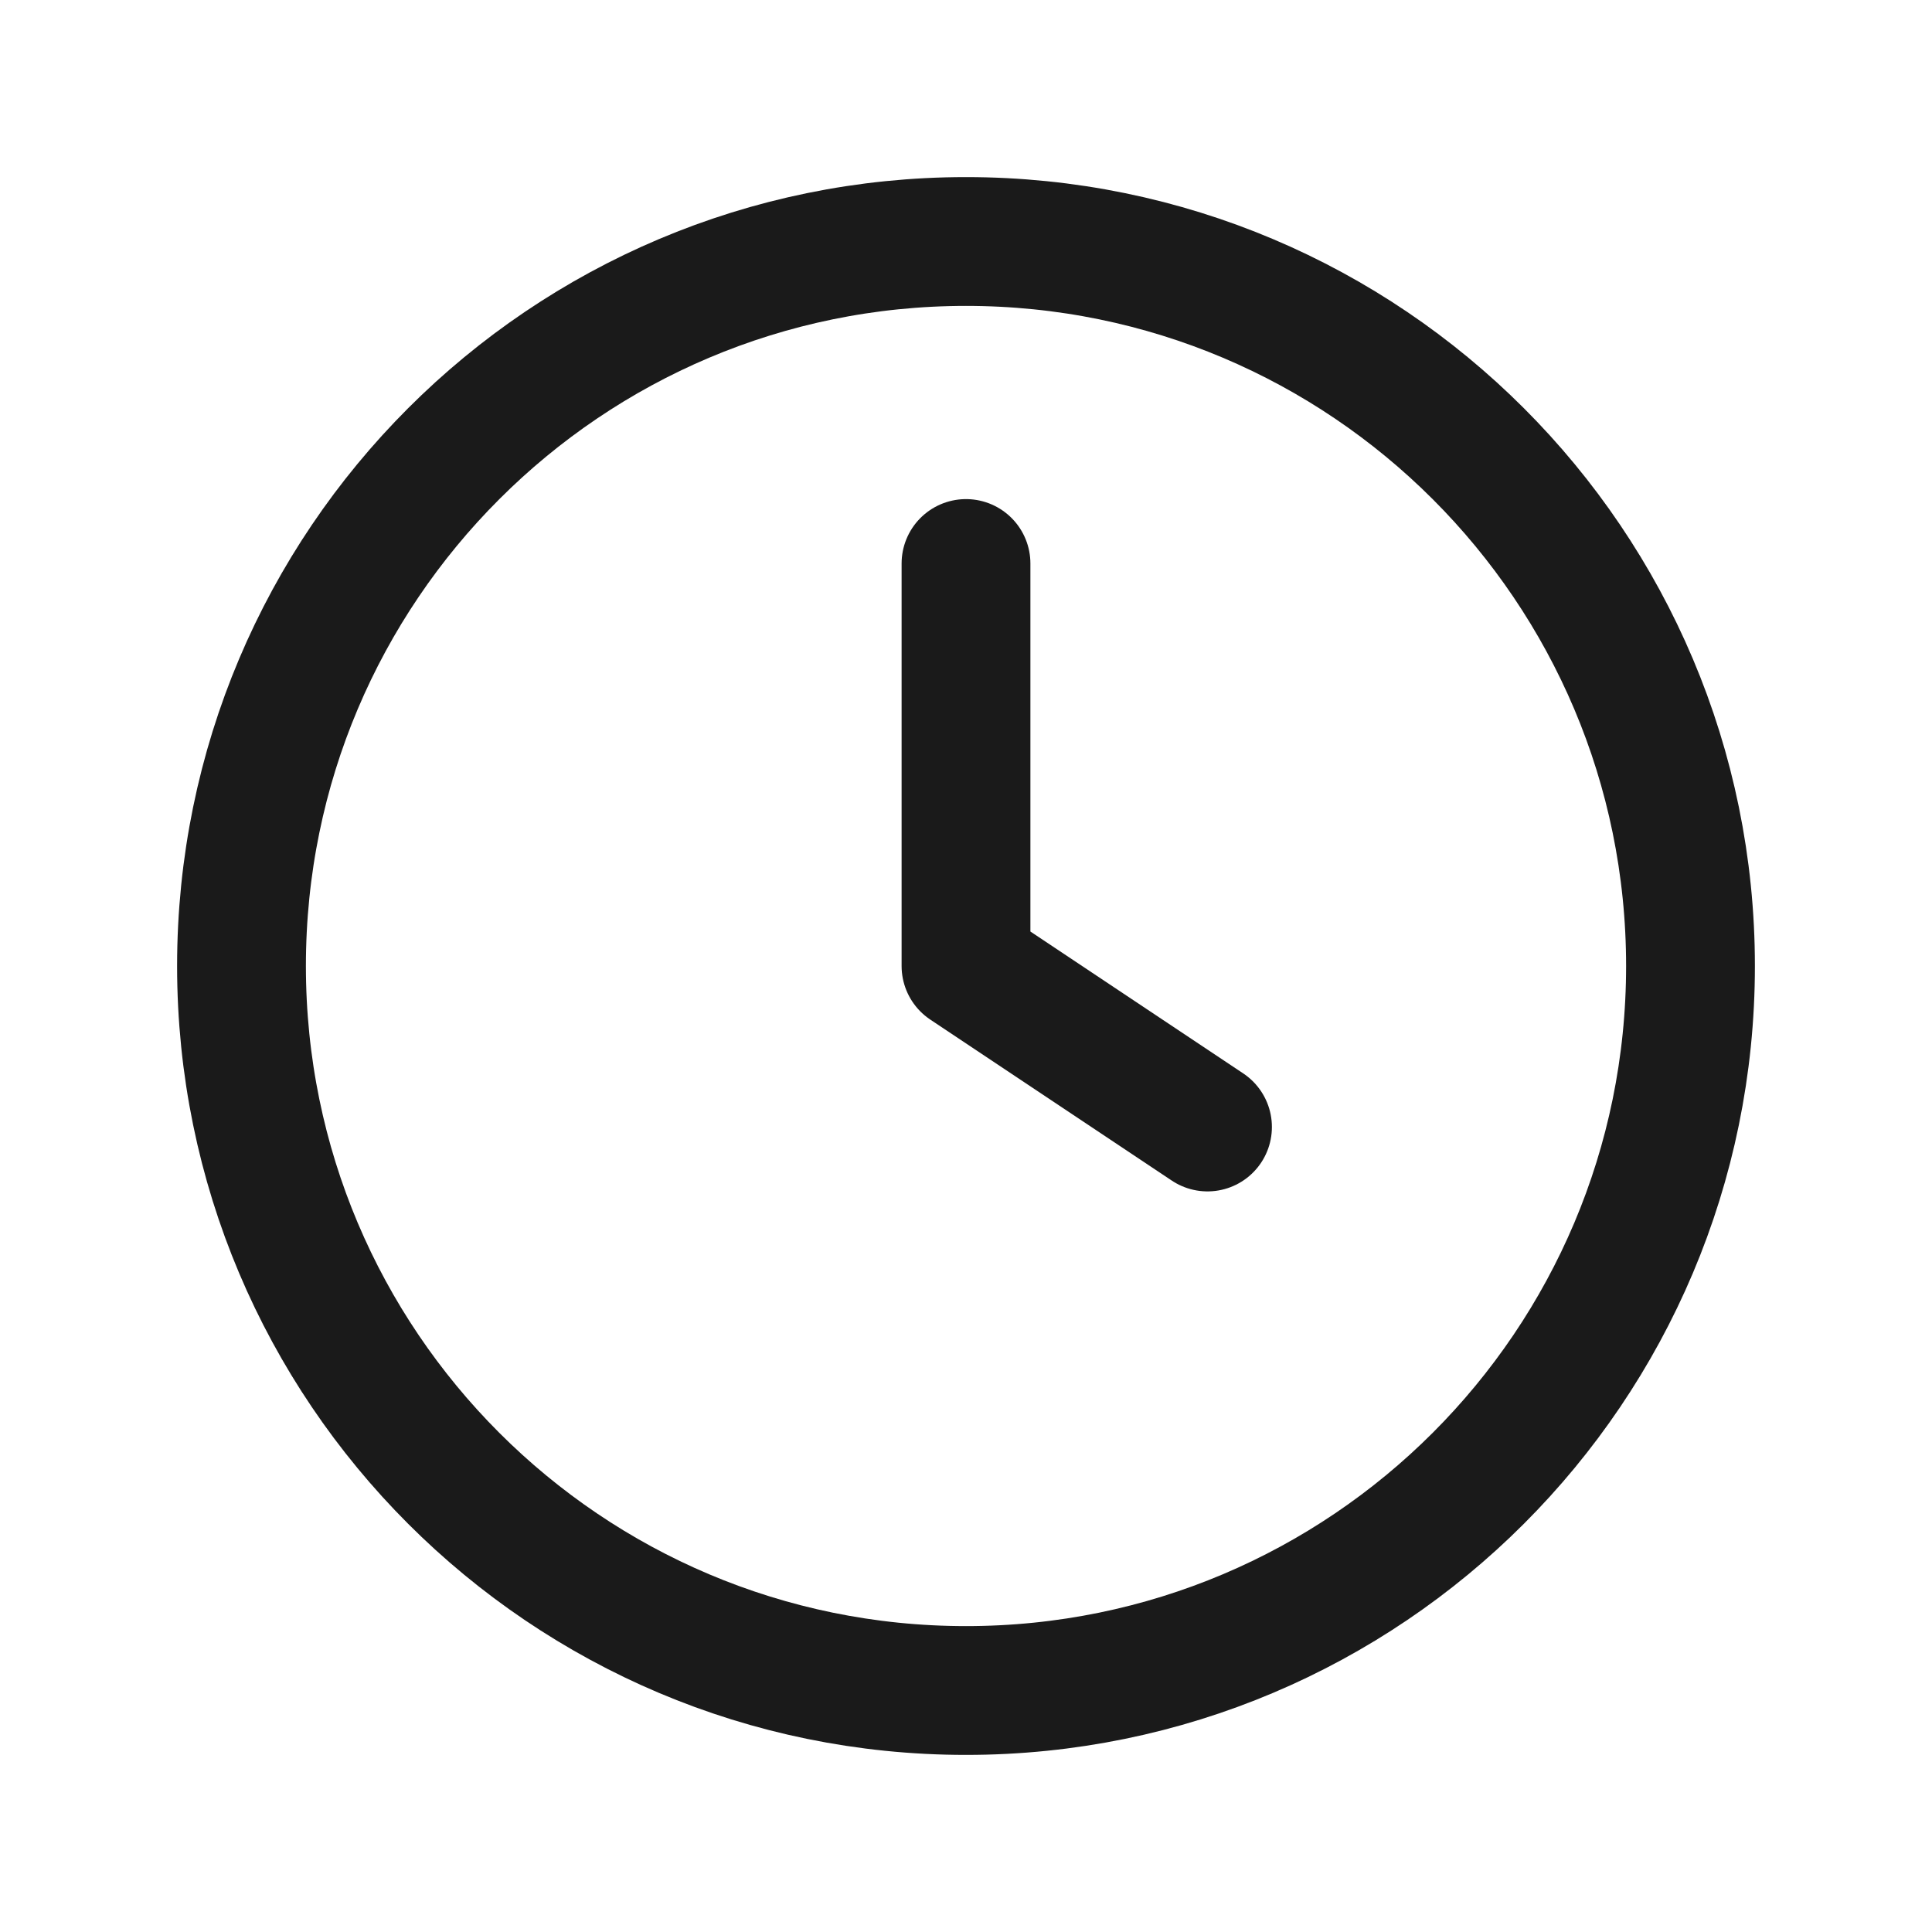
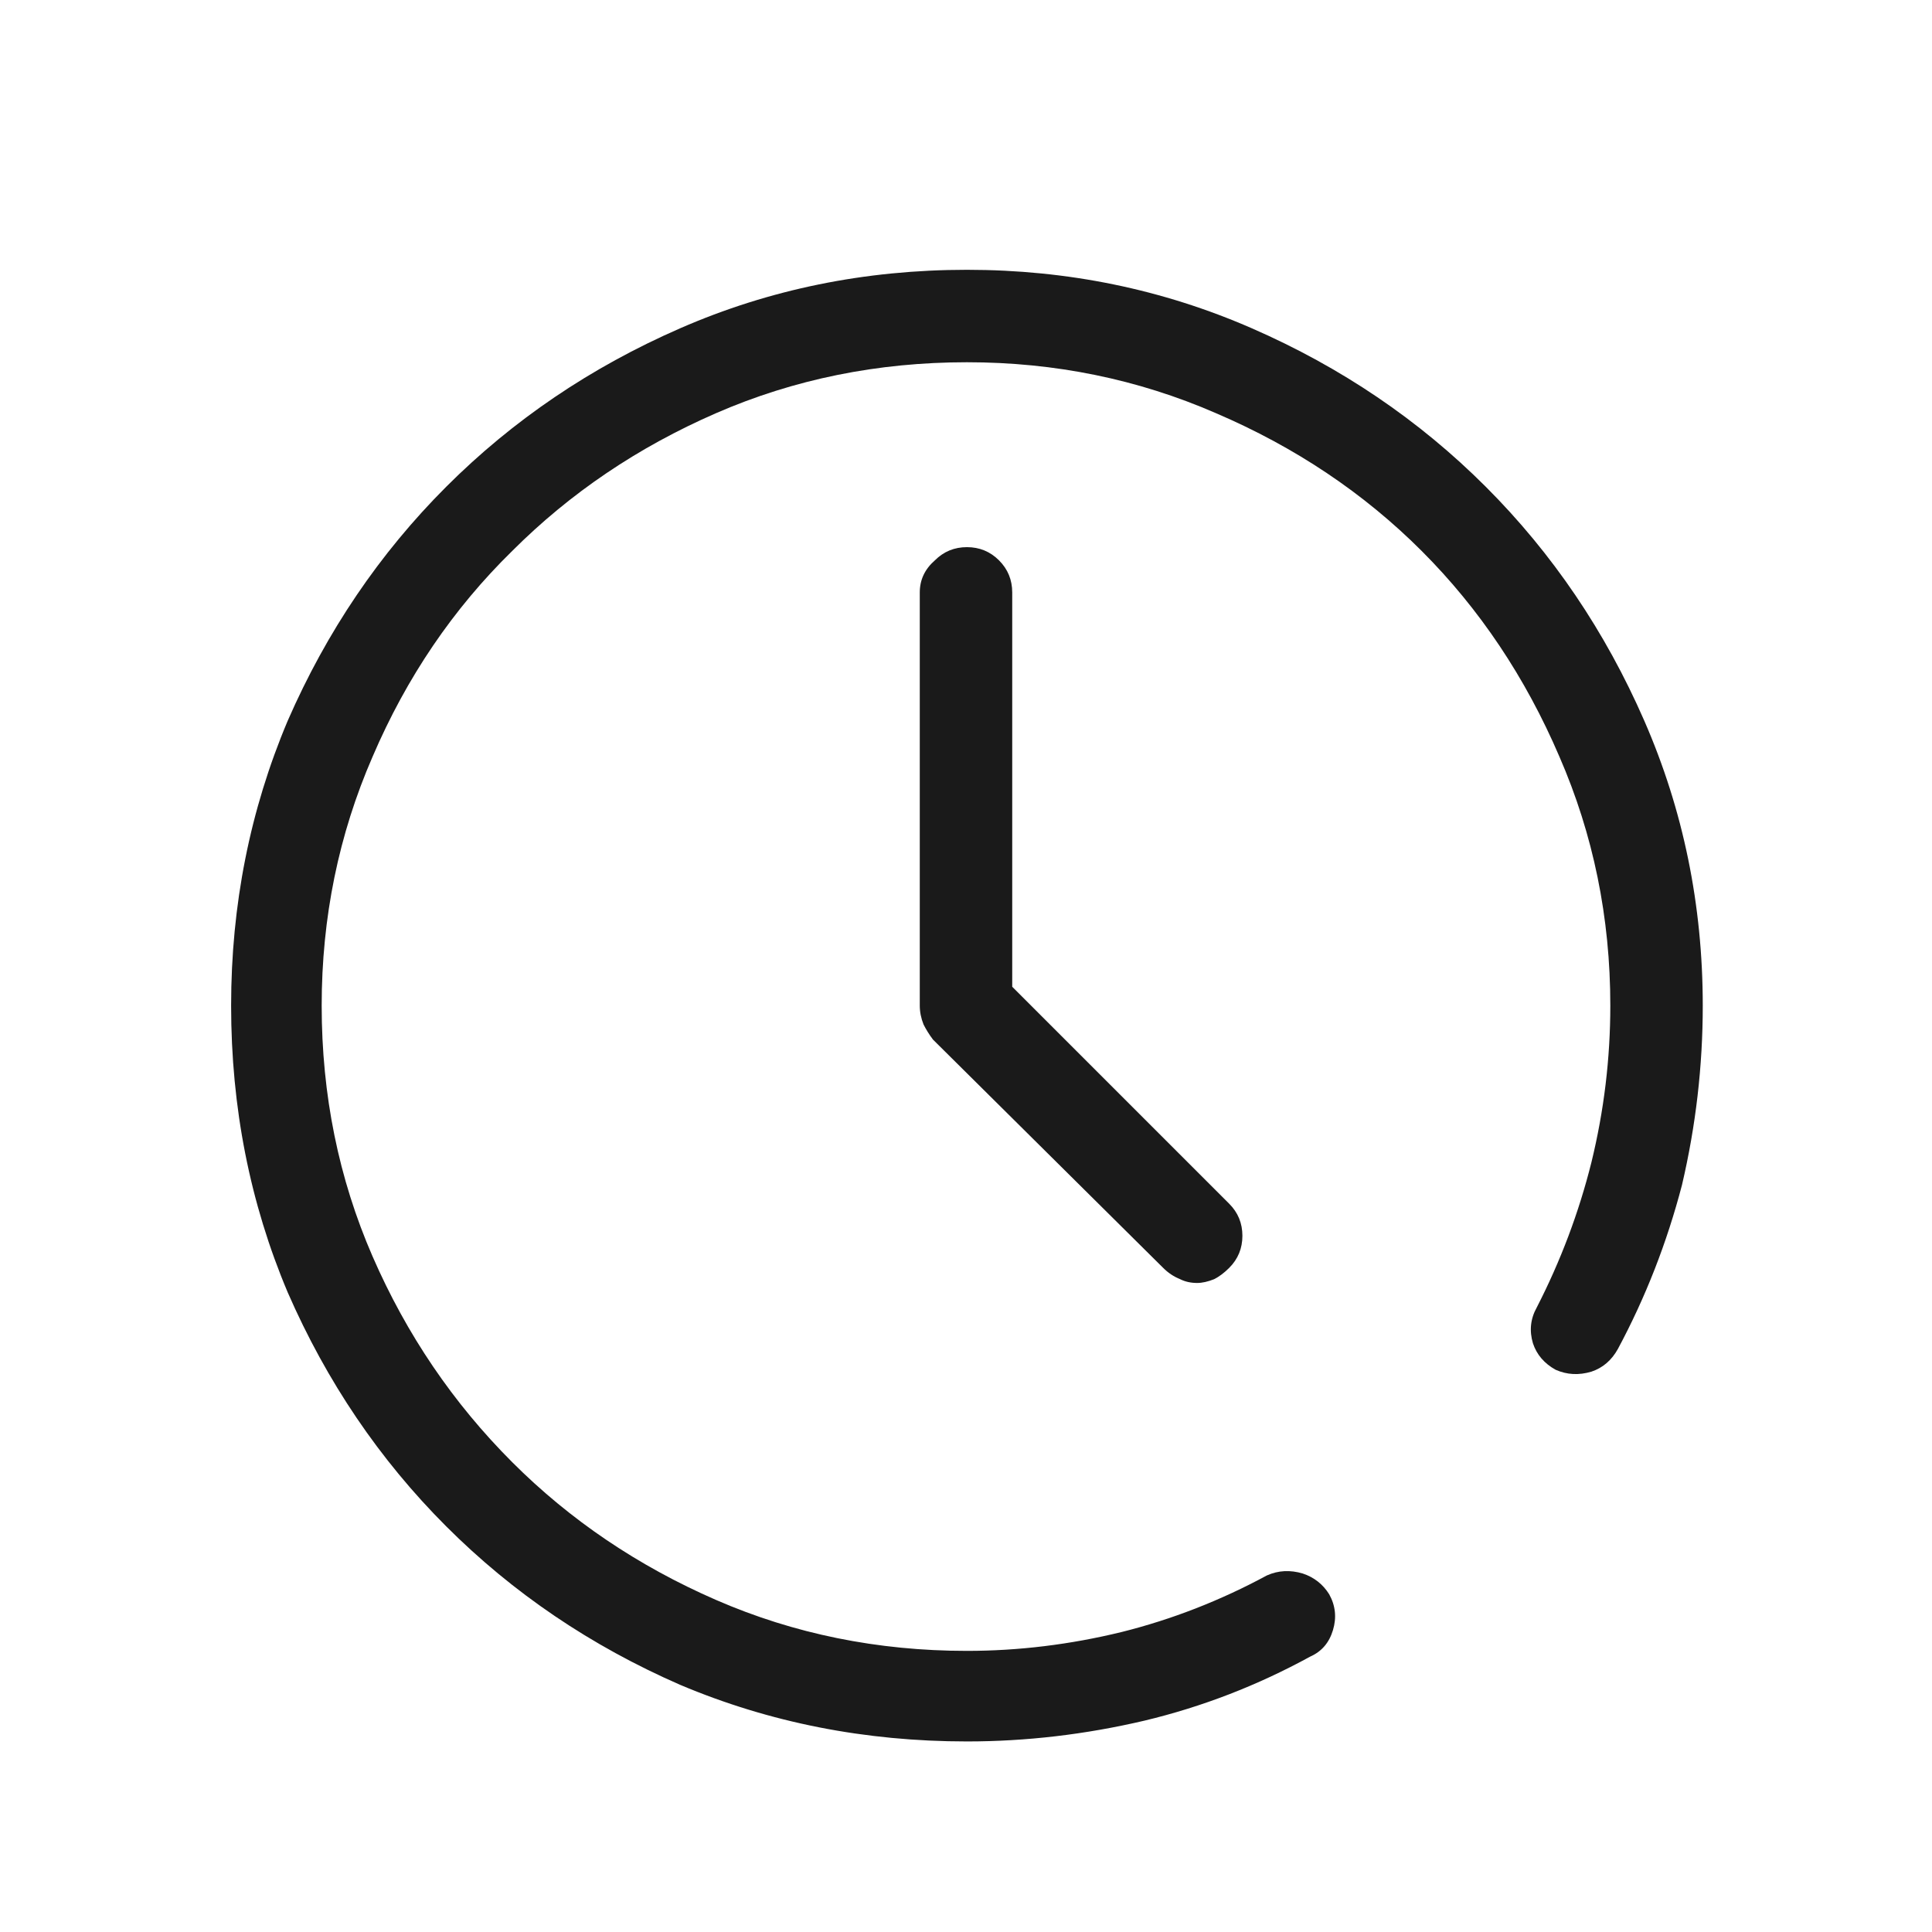
- <svg xmlns="http://www.w3.org/2000/svg" viewBox="0 0 24 24" width="24" height="24" color="#1a1a1a" fill="none" stroke="currentColor" stroke-width="1.6" stroke-linecap="round" stroke-linejoin="round">
-   <circle cx="12" cy="12" r="9" />
-   <path d="M12 7v5l3 2" />
+ <svg xmlns="http://www.w3.org/2000/svg" viewBox="0 -960 975 1024" width="24" height="24" fill="#1a1a1a">
+   <path d="M98 -427Q98 -507 128 -578Q159 -649 212 -702Q265 -755 336 -786Q407 -817 488 -817Q568 -817 639 -786Q710 -755 763 -702Q816 -649 847 -578Q878 -507 878 -427Q878 -379 867 -332Q855 -286 833 -245Q828 -236 819 -233Q809 -230 800 -234Q791 -239 788 -248Q785 -258 790 -267Q809 -304 819 -344Q829 -385 829 -427Q829 -497 802 -559Q775 -622 729 -668Q683 -714 620 -741Q558 -768 488 -768Q417 -768 355 -741Q293 -714 247 -668Q200 -622 173 -559Q146 -497 146 -427Q146 -356 173 -294Q200 -232 247 -185Q293 -139 355 -112Q417 -85 488 -85Q529 -85 570 -95Q610 -105 647 -125Q656 -129 666 -126Q675 -123 680 -115Q685 -106 682 -96Q679 -86 670 -82Q628 -59 582 -48Q535 -37 488 -37Q407 -37 336 -67Q265 -98 212 -151Q159 -204 128 -275Q98 -346 98 -427L98 -427ZM463 -646Q463 -656 471 -663Q478 -670 488 -670Q498 -670 505 -663Q512 -656 512 -646L512 -437L627 -322Q634 -315 634 -305Q634 -295 627 -288Q623 -284 619 -282Q614 -280 610 -280Q605 -280 601 -282Q596 -284 592 -288L470 -409Q467 -413 465 -417Q463 -422 463 -427L463 -646L463 -646Z" />
</svg>
